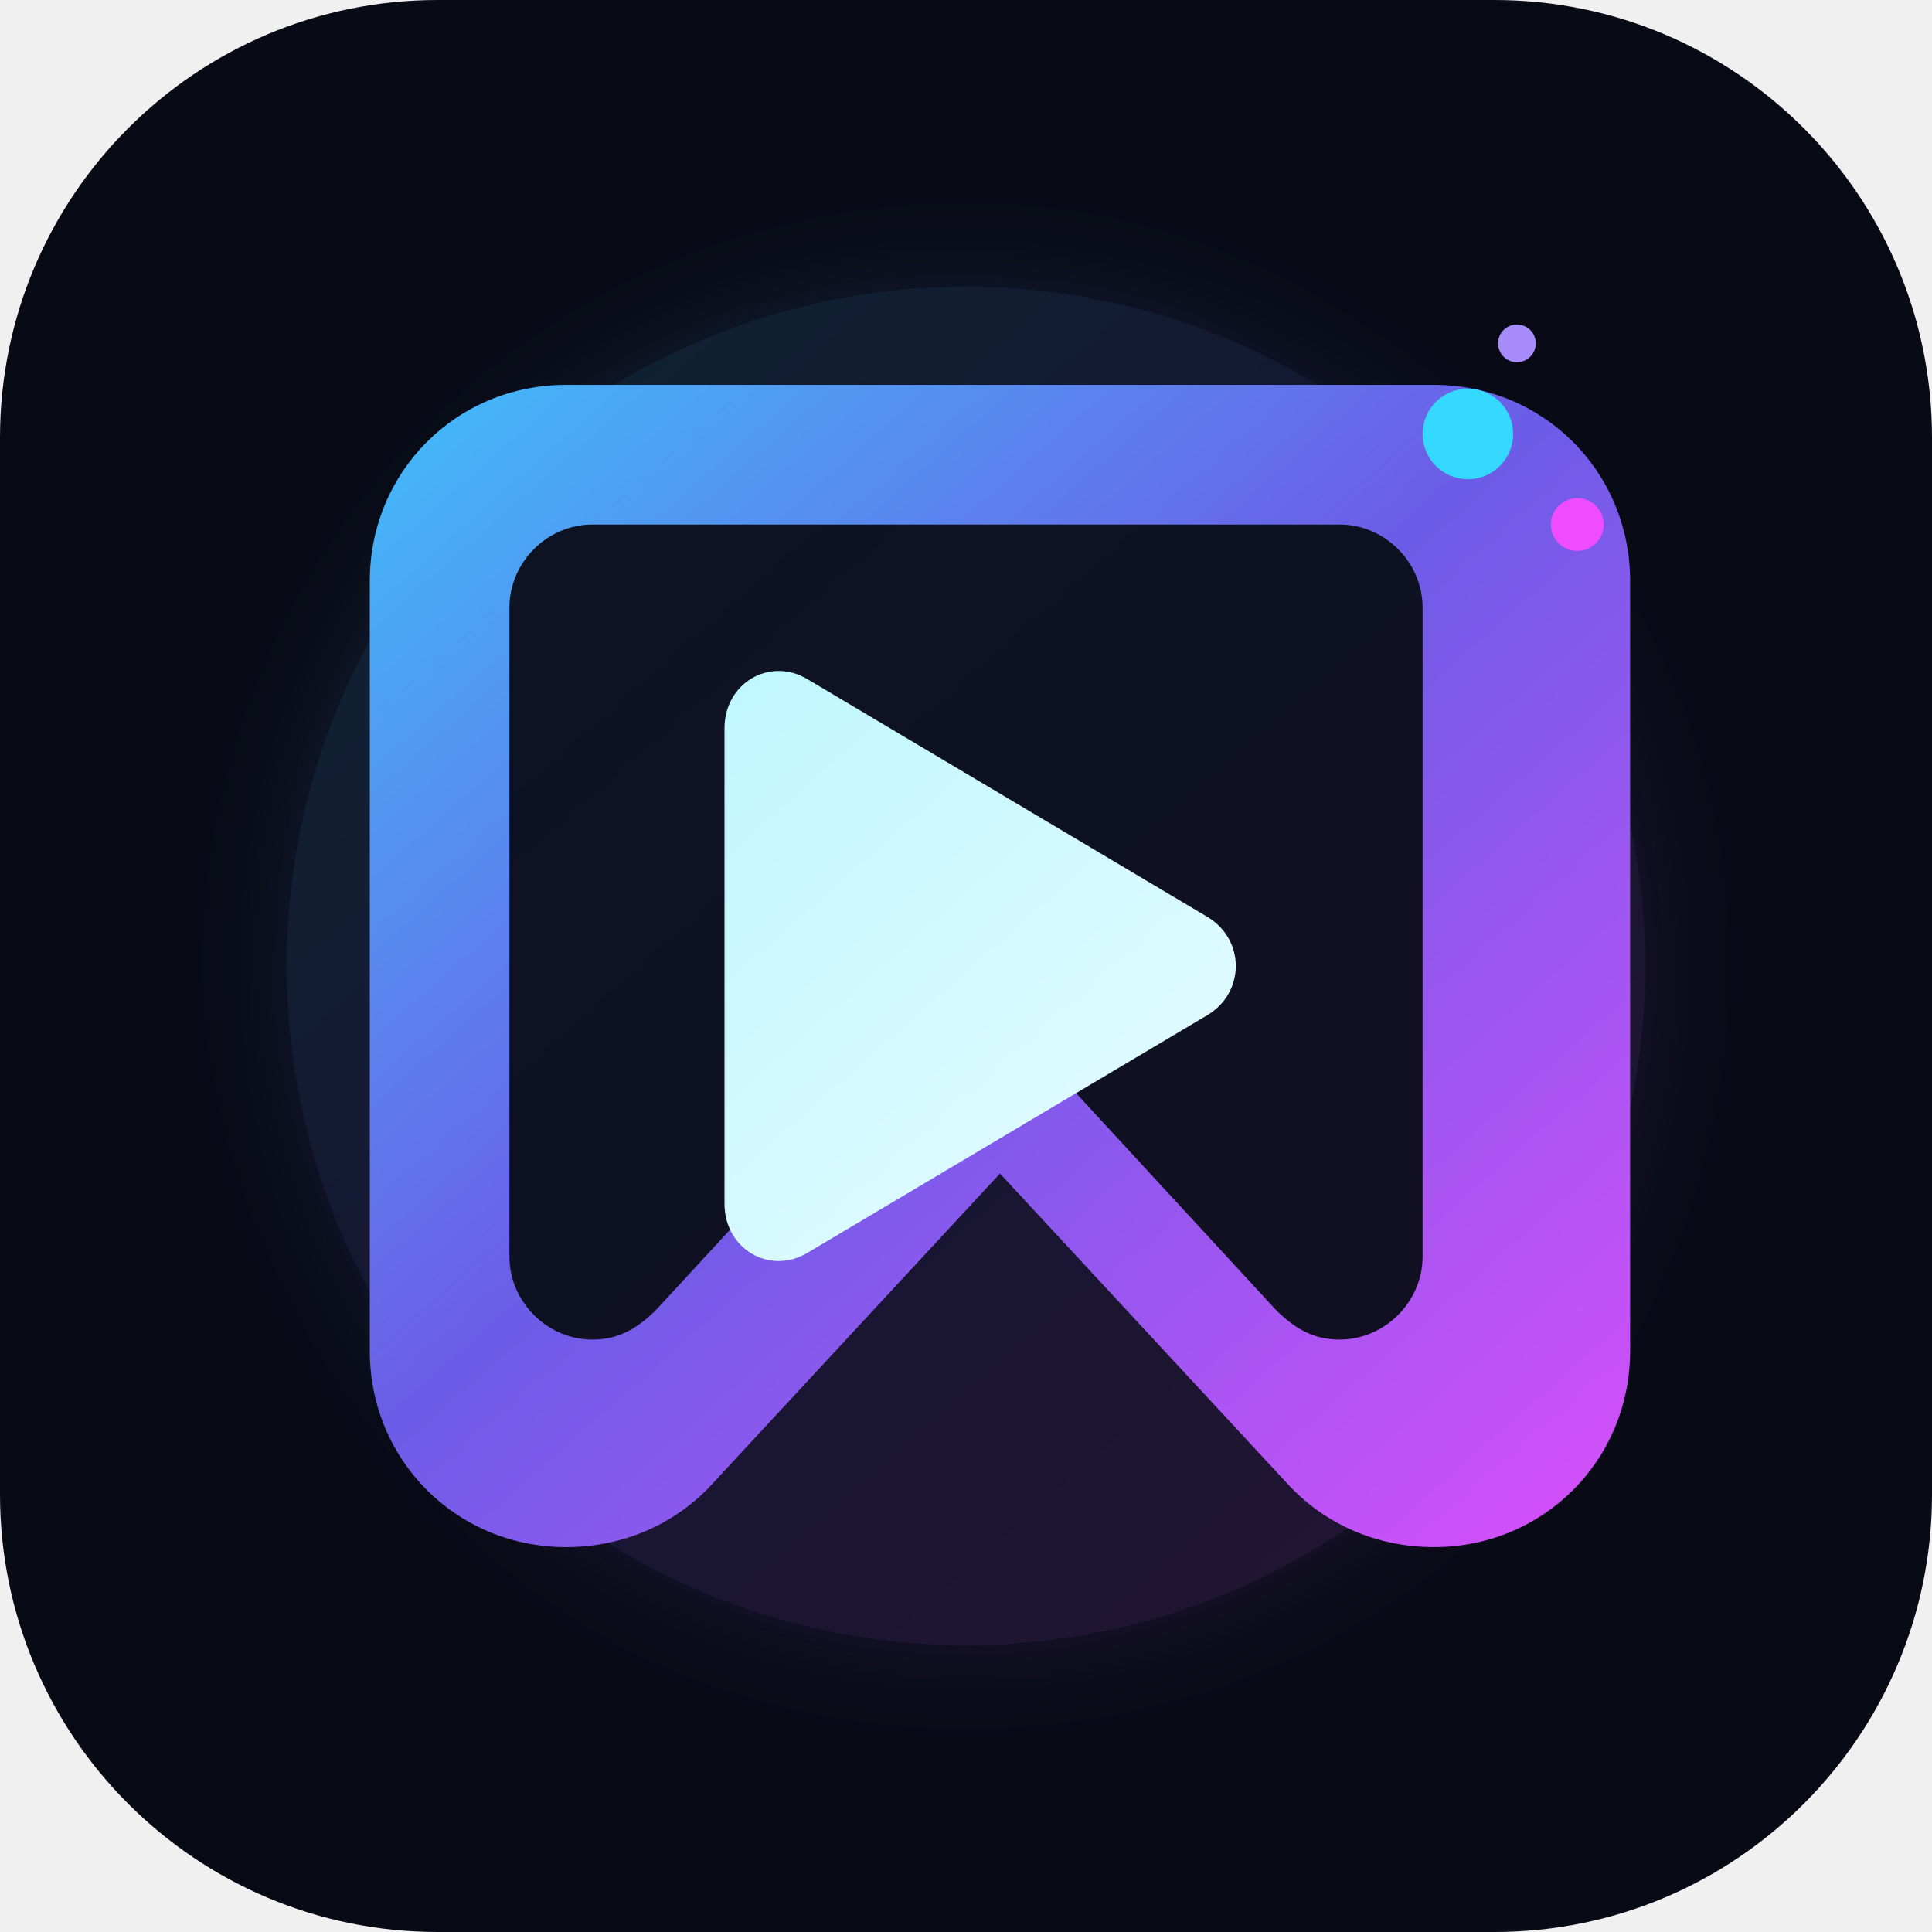
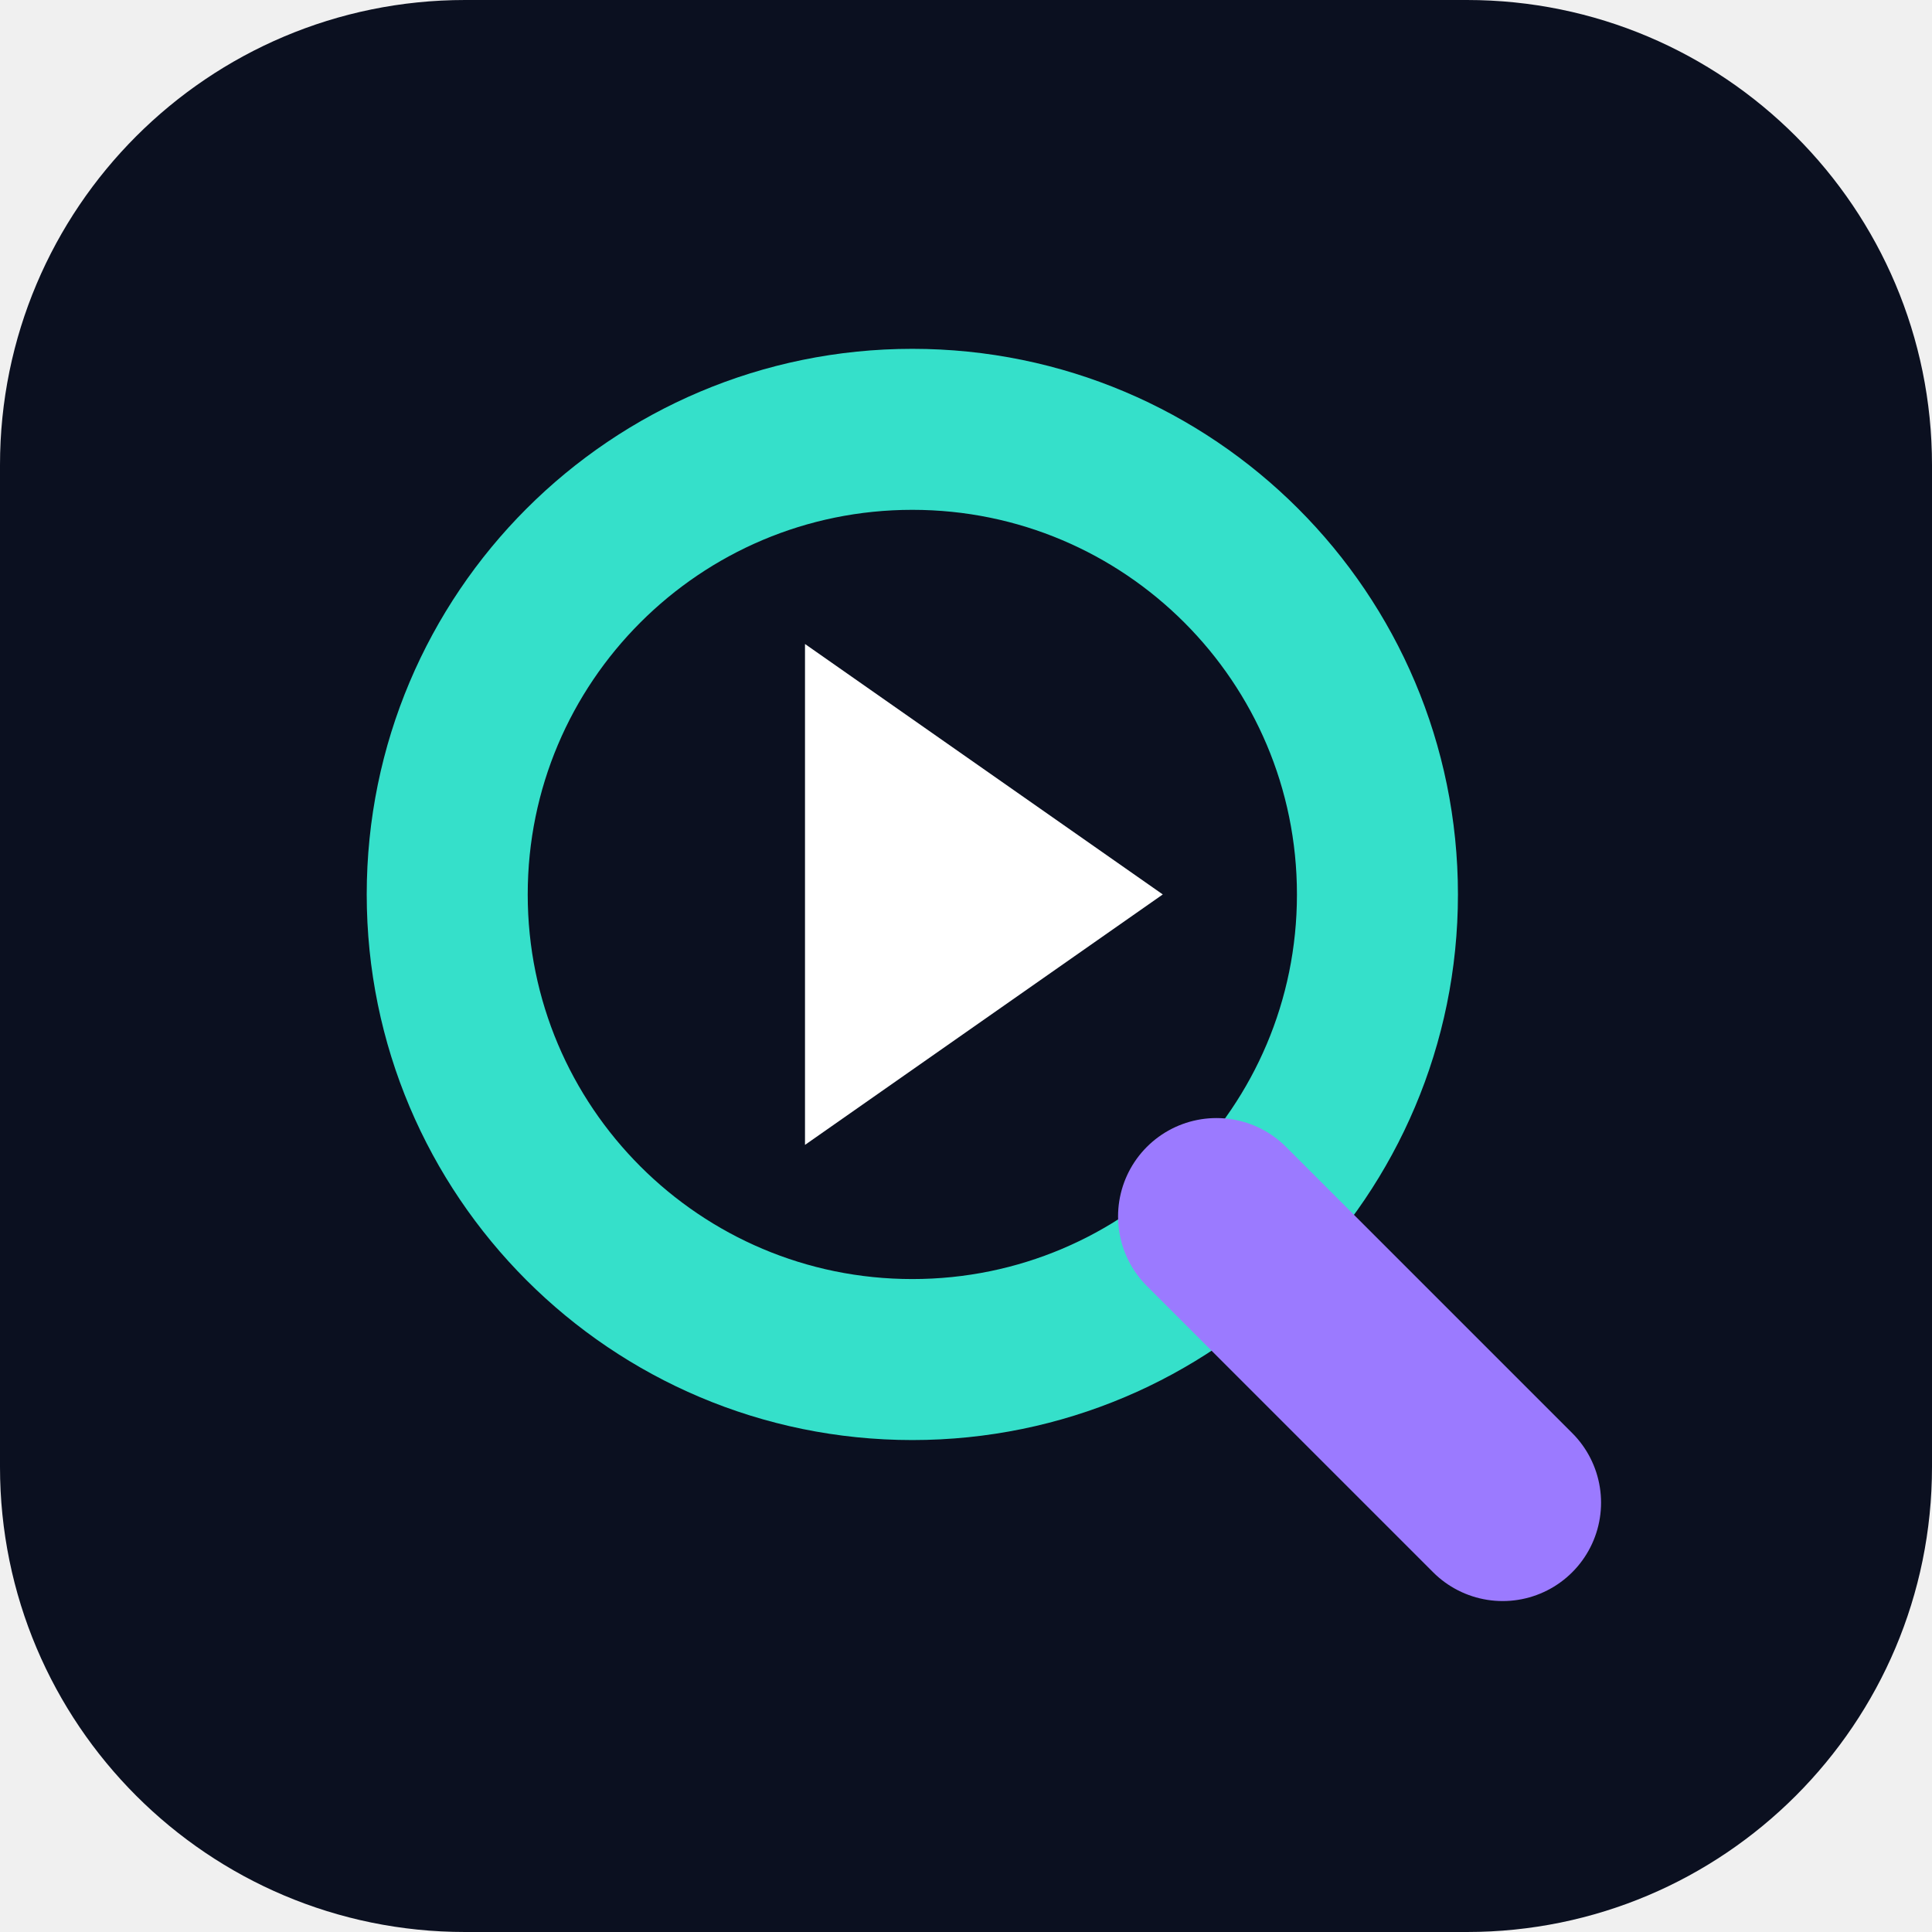
- <svg xmlns="http://www.w3.org/2000/svg" viewBox="0 0 512 512" role="img" aria-label="Movie Sansar icon">
-   <defs>
-     <linearGradient id="g" x1="70" y1="50" x2="440" y2="470" gradientUnits="userSpaceOnUse">
-       <stop stop-color="#35D9FF" />
-       <stop offset=".48" stop-color="#6C5CE7" />
-       <stop offset="1" stop-color="#F04CFF" />
-     </linearGradient>
-     <linearGradient id="g2" x1="110" y1="90" x2="400" y2="420" gradientUnits="userSpaceOnUse">
-       <stop stop-color="#A7F3FF" />
-       <stop offset="1" stop-color="#FFFFFF" />
-     </linearGradient>
-     <filter id="glow" x="-30%" y="-30%" width="160%" height="160%">
-       <feGaussianBlur stdDeviation="12" result="b" />
-       <feMerge>
-         <feMergeNode in="b" />
-         <feMergeNode in="SourceGraphic" />
-       </feMerge>
-     </filter>
-   </defs>
-   <rect width="512" height="512" rx="116" fill="#080B16" />
-   <circle cx="256" cy="256" r="180" fill="url(#g)" opacity=".13" filter="url(#glow)" />
-   <path d="M150 102c-29 0-52 23-52 52v204c0 29 23 52 52 52 15 0 29-6 39-17l76-82 76 82c10 11 24 17 39 17 29 0 52-23 52-52V154c0-29-23-52-52-52H150Z" fill="url(#g)" />
-   <path d="M157 139c-12 0-22 10-22 22v172c0 12 10 22 22 22 7 0 12-3 17-8l71-77c6-6 16-6 22 0l71 77c5 5 10 8 17 8 12 0 22-10 22-22V161c0-12-10-22-22-22H157Z" fill="#0A0E1A" opacity=".96" />
-   <path d="M214 180c-10-6-22 1-22 13v126c0 12 12 19 22 13l106-63c10-6 10-20 0-26l-106-63Z" fill="url(#g2)" />
-   <circle cx="389" cy="115" r="12" fill="#35D9FF" />
-   <circle cx="418" cy="139" r="7" fill="#F04CFF" />
-   <circle cx="402" cy="91" r="5" fill="#A78BFA" />
+ <svg xmlns="http://www.w3.org/2000/svg" class="qud-mark" viewBox="0 0 108 108" role="img" aria-label="QUD Movies">
+   <rect width="108" height="108" rx="26" fill="#0b1020" />
+   <circle class="qud-ring" cx="51" cy="50" r="26" fill="none" stroke="#35e0ca" stroke-width="9" />
+   <path class="qud-tail" d="M68 68L84 84" fill="none" stroke="#9b7aff" stroke-width="11" stroke-linecap="round" />
+   <path class="qud-play" d="M45 36L65 50L45 64Z" fill="#ffffff" stroke-linejoin="round" />
</svg>
